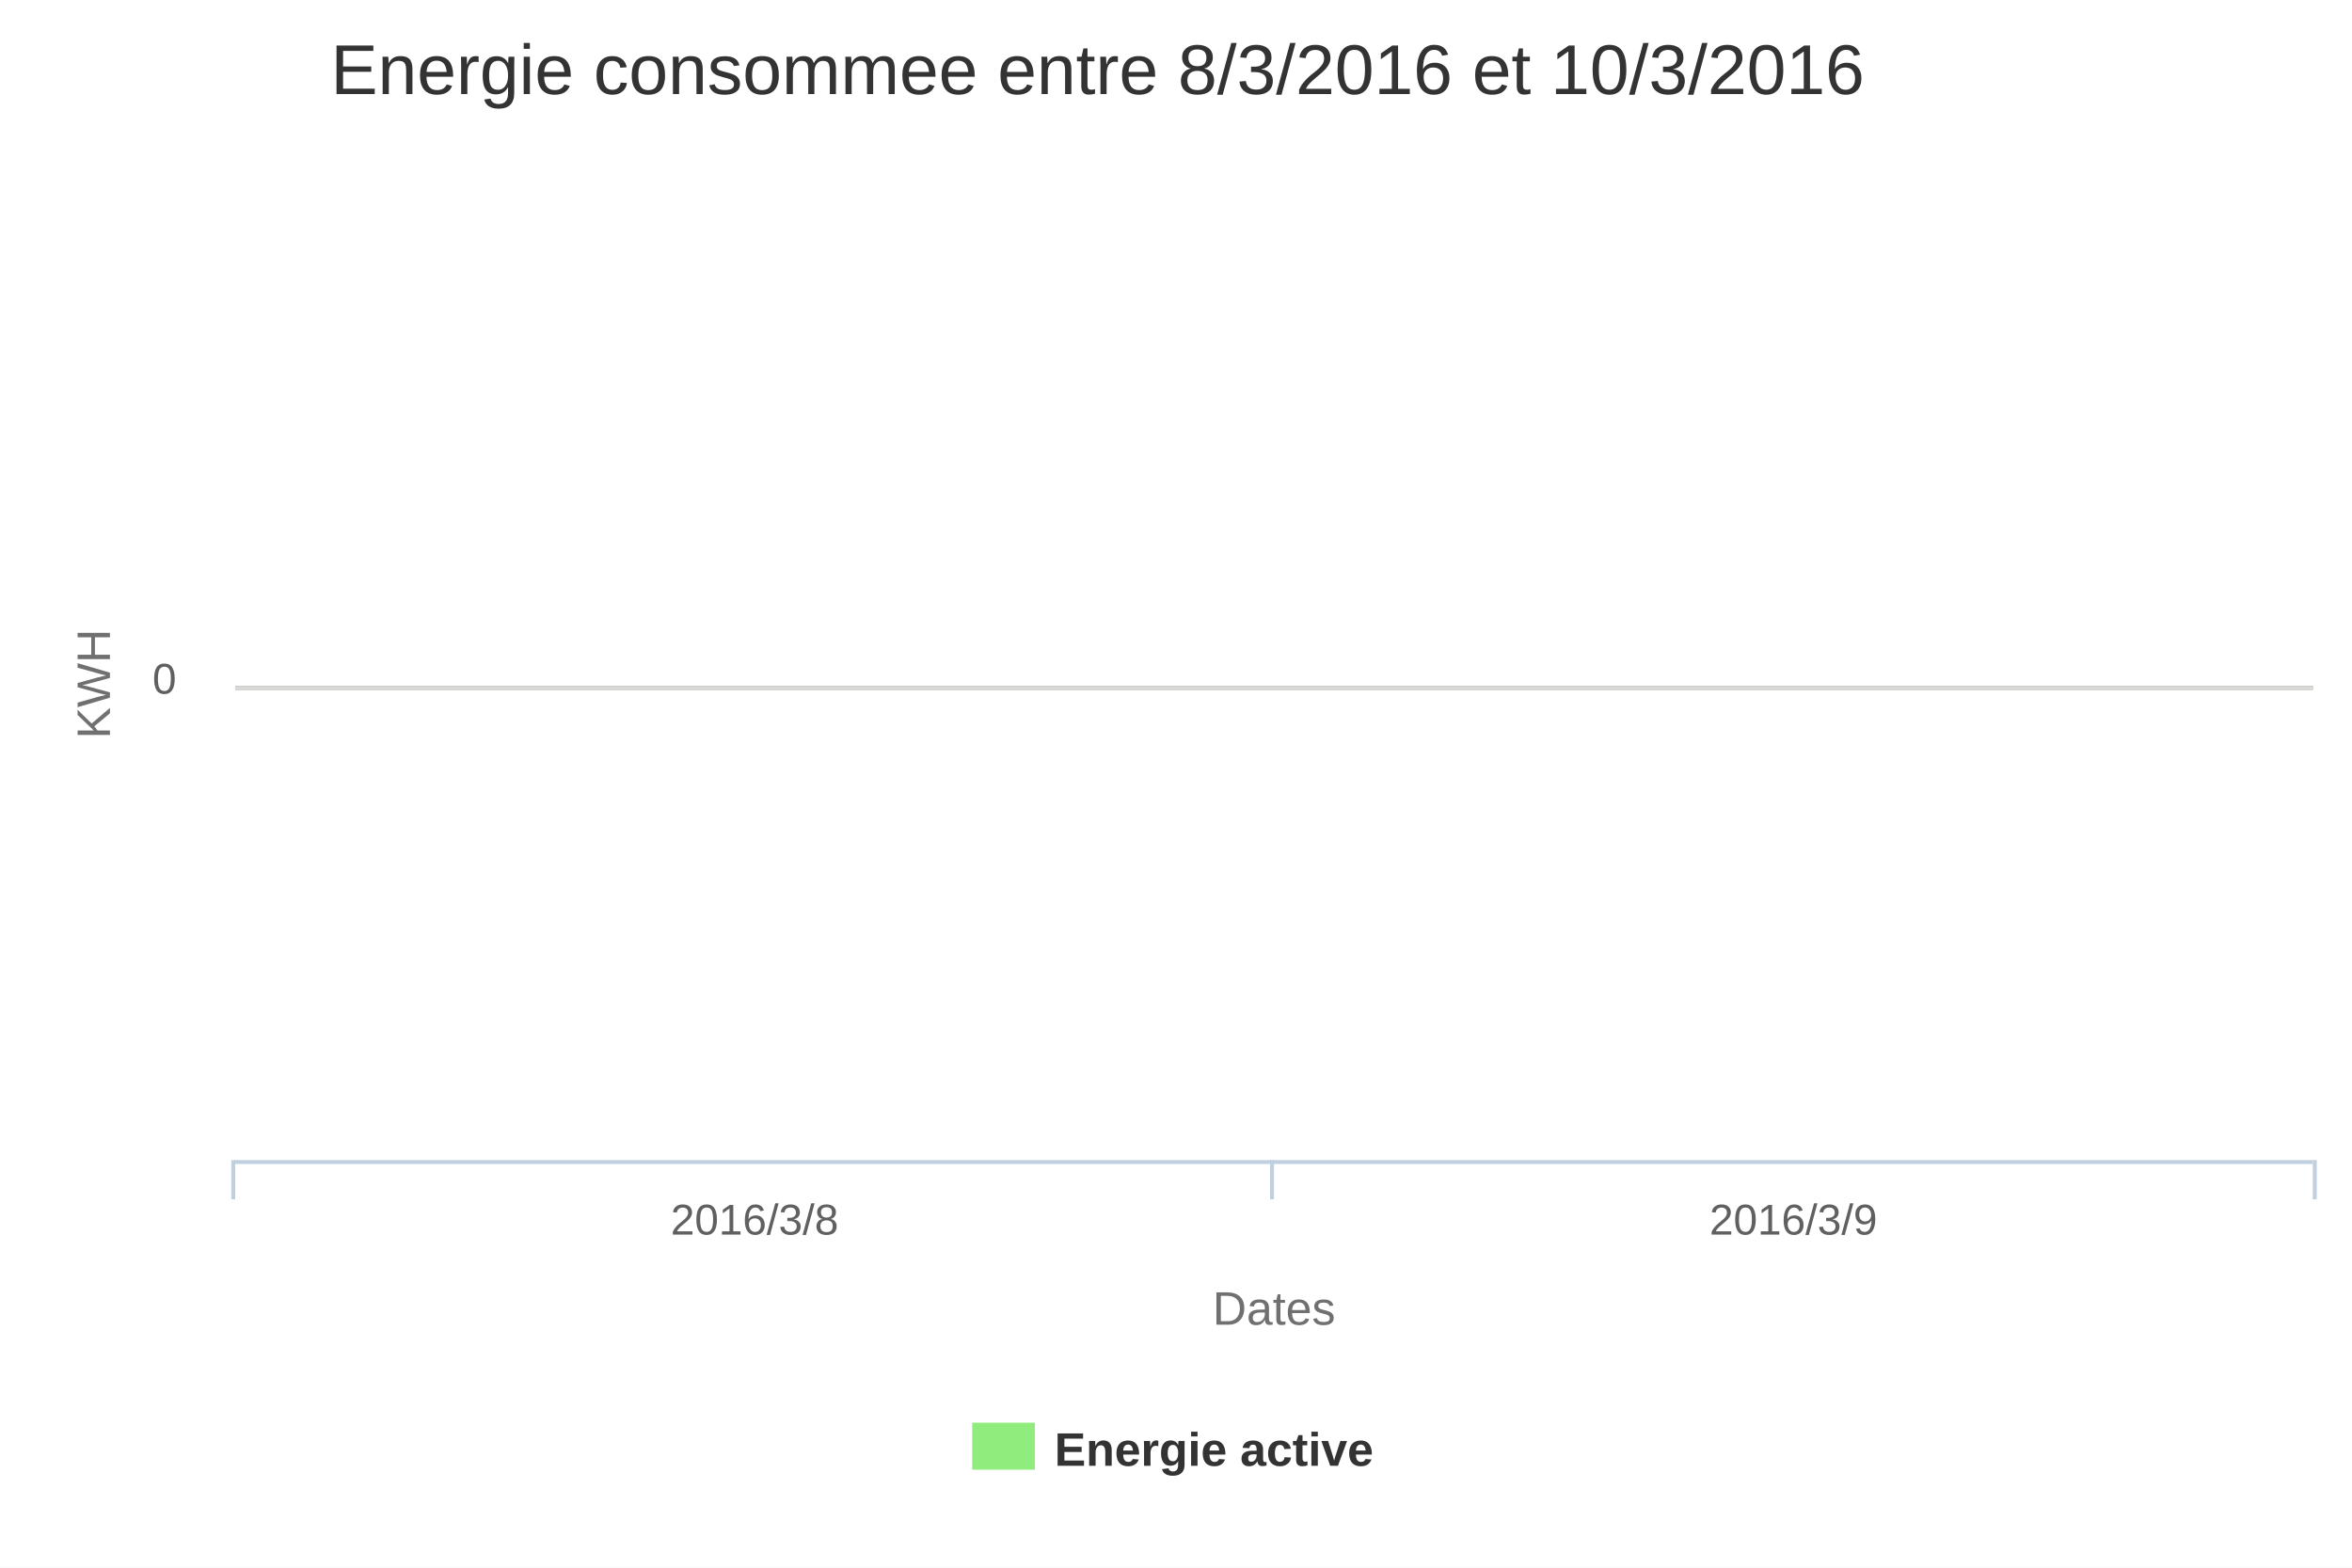
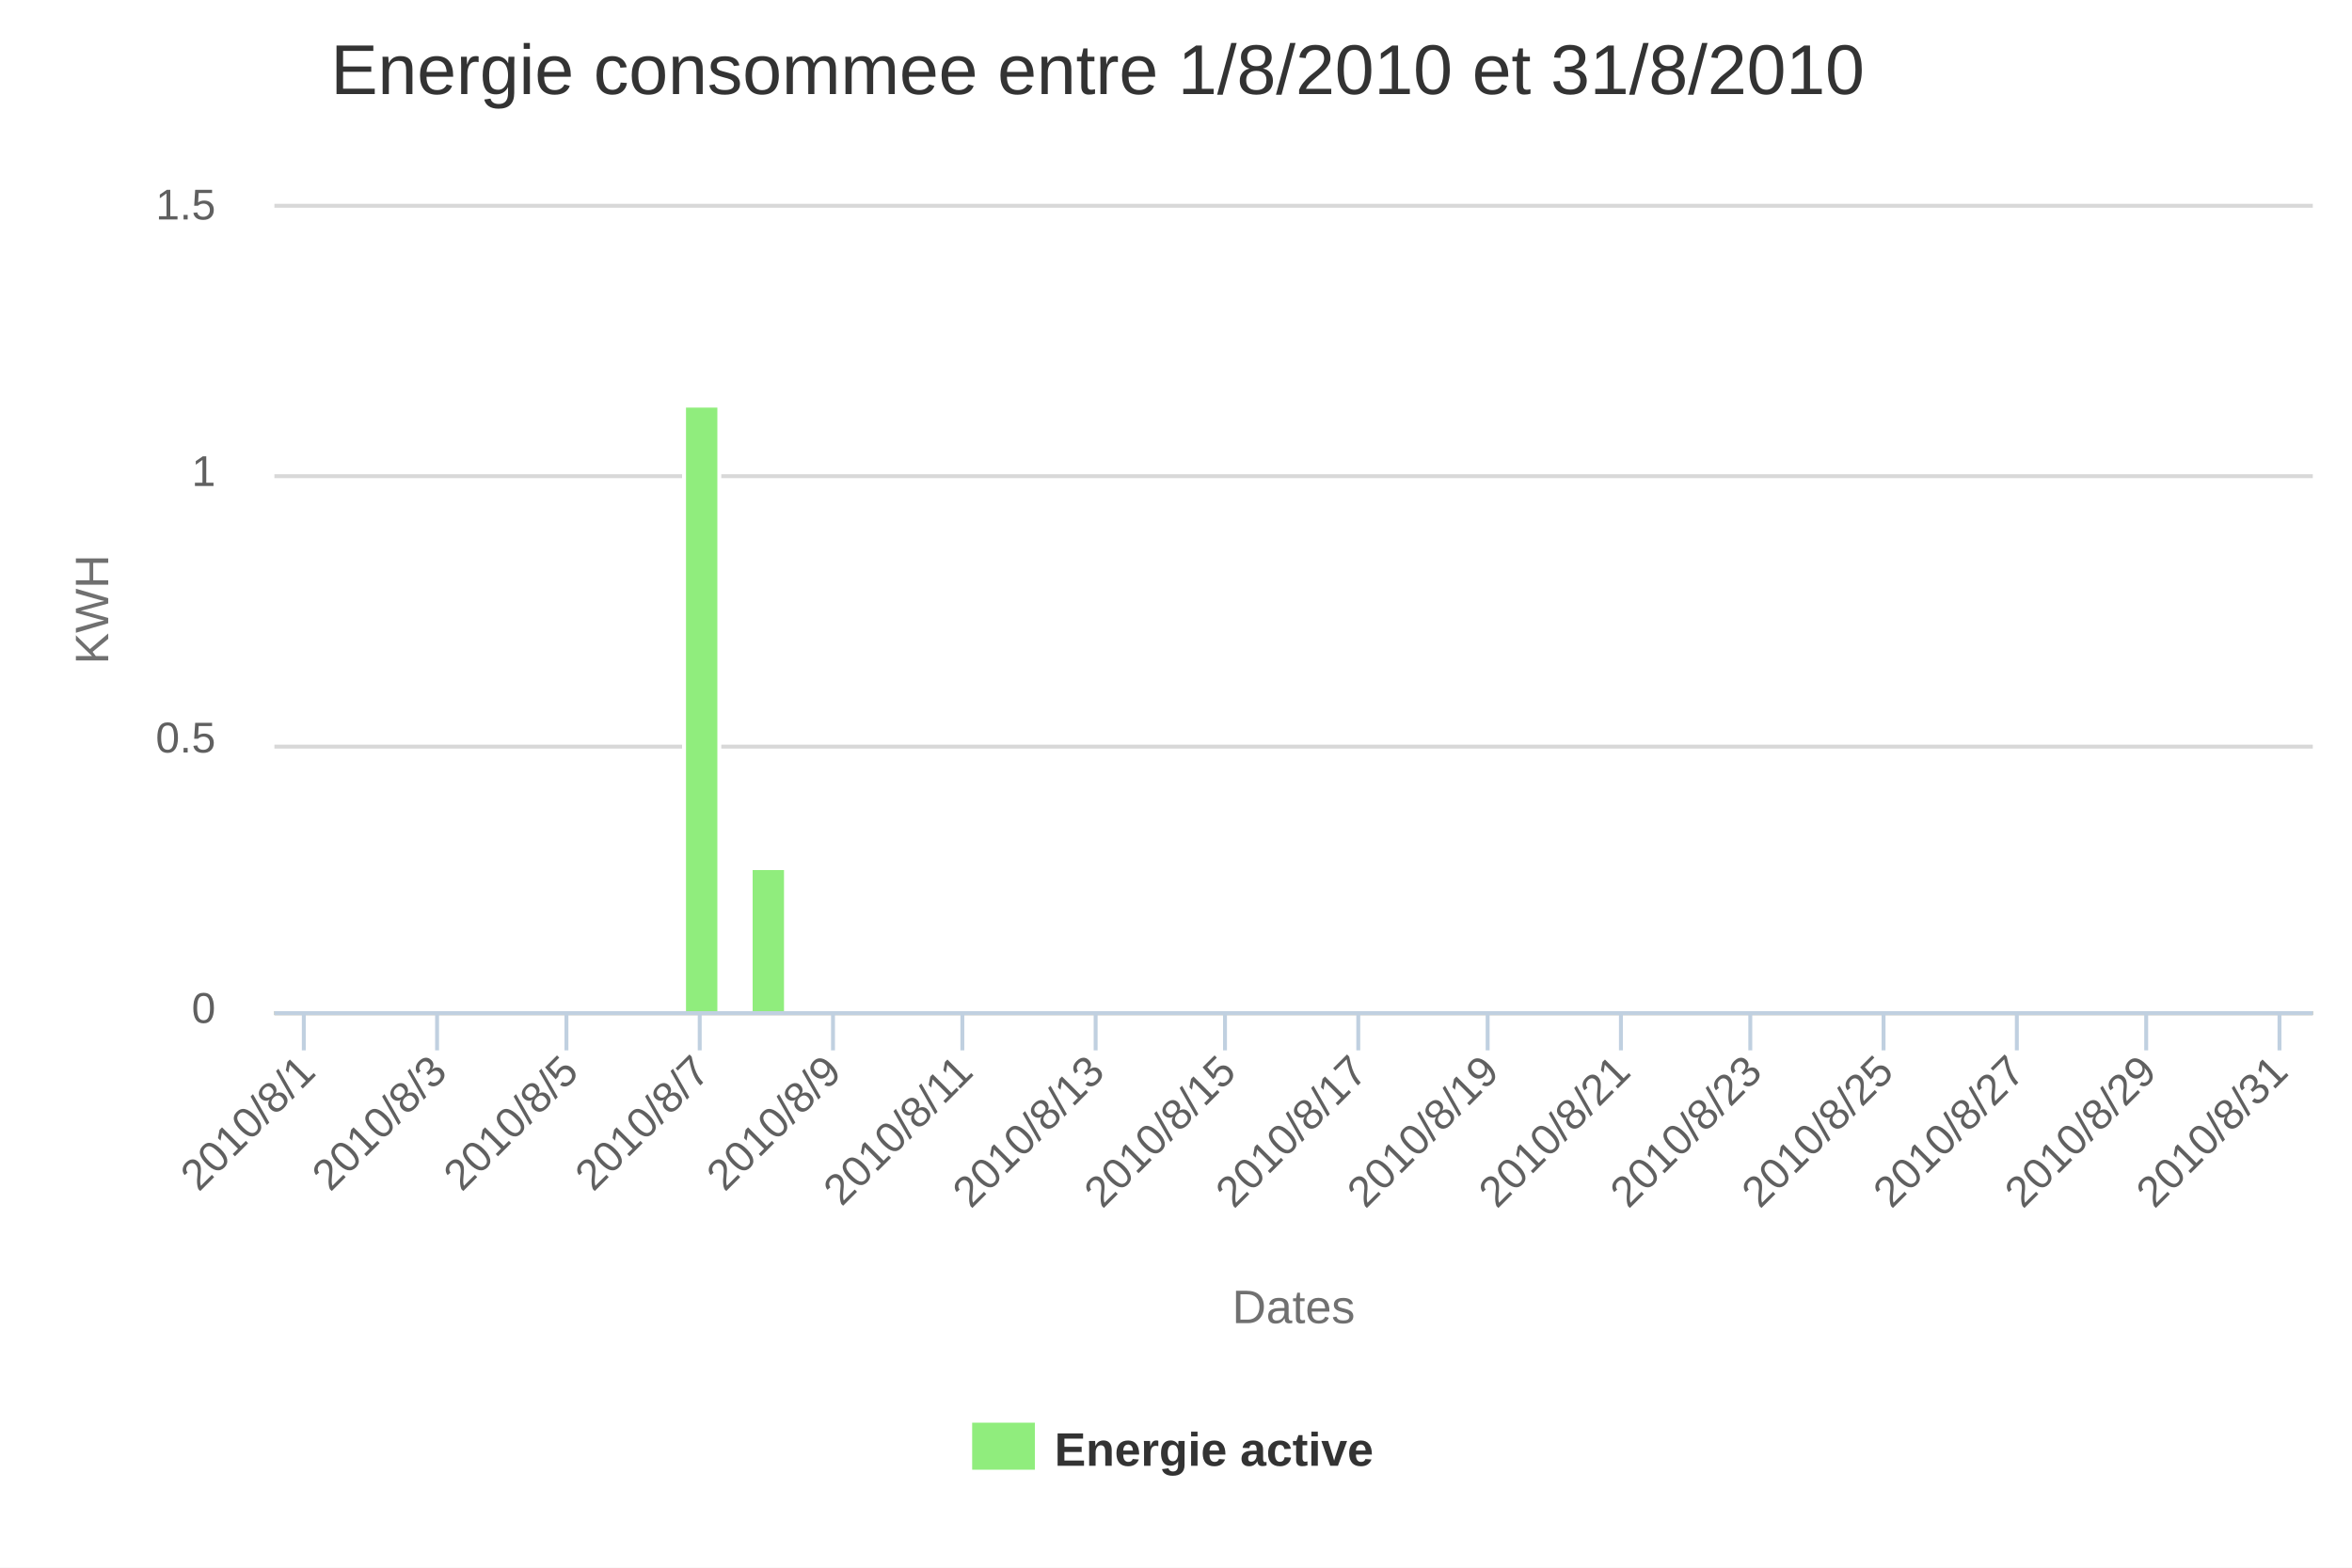
<svg xmlns="http://www.w3.org/2000/svg" version="1.1" style="font-family:'lucida grande', 'lucida sans unicode', arial, helvetica, sans-serif;font-size:12px;" width="600" height="400">
  <defs>
-     <clipPath id="highcharts-31">
-       <rect x="0" y="0" width="530" height="243" />
+     <clipPath id="highcharts-99">
+       <rect x="0" y="0" width="520" height="205" />
    </clipPath>
  </defs>
  <rect x="0" y="0" width="600" height="400" strokeWidth="0" fill="#FFFFFF" class=" highcharts-background" />
-   <path fill="none" d="M 60 175.5 L 590 175.5" stroke="#808050" stroke-width="1" />
+   <path fill="none" d="M 70 258.5 L 590 258.5" stroke="#808050" stroke-width="1" />
  <g class="highcharts-grid" />
  <g class="highcharts-grid">
-     <path fill="none" d="M 60 175.5 L 590 175.5" stroke="#D8D8D8" stroke-width="1" opacity="1" />
+     <path fill="none" d="M 70 258.5 L 590 258.5" stroke="#D8D8D8" stroke-width="1" opacity="1" />
+     <path fill="none" d="M 70 190.5 L 590 190.5" stroke="#D8D8D8" stroke-width="1" opacity="1" />
+     <path fill="none" d="M 70 121.5 L 590 121.5" stroke="#D8D8D8" stroke-width="1" opacity="1" />
+     <path fill="none" d="M 70 52.5 L 590 52.5" stroke="#D8D8D8" stroke-width="1" opacity="1" />
  </g>
  <g class="highcharts-axis">
-     <path fill="none" d="M 324.5 296 L 324.5 306" stroke="#C0D0E0" stroke-width="1" opacity="1" />
-     <path fill="none" d="M 590.5 296 L 590.5 306" stroke="#C0D0E0" stroke-width="1" opacity="1" />
-     <path fill="none" d="M 59.5 296 L 59.5 306" stroke="#C0D0E0" stroke-width="1" opacity="1" />
-     <text x="325" text-anchor="middle" transform="translate(0,0)" class=" highcharts-xaxis-title" style="color:#707070;fill:#707070;" y="338">Dates</text>
-     <path fill="none" d="M 60 296.5 L 590 296.5" stroke="#C0D0E0" stroke-width="1" />
+     <path fill="none" d="M 77.5 258 L 77.5 268" stroke="#C0D0E0" stroke-width="1" opacity="1" />
+     <path fill="none" d="M 111.5 258 L 111.5 268" stroke="#C0D0E0" stroke-width="1" opacity="1" />
+     <path fill="none" d="M 144.5 258 L 144.5 268" stroke="#C0D0E0" stroke-width="1" opacity="1" />
+     <path fill="none" d="M 178.5 258 L 178.5 268" stroke="#C0D0E0" stroke-width="1" opacity="1" />
+     <path fill="none" d="M 212.5 258 L 212.5 268" stroke="#C0D0E0" stroke-width="1" opacity="1" />
+     <path fill="none" d="M 245.5 258 L 245.5 268" stroke="#C0D0E0" stroke-width="1" opacity="1" />
+     <path fill="none" d="M 279.5 258 L 279.5 268" stroke="#C0D0E0" stroke-width="1" opacity="1" />
+     <path fill="none" d="M 312.5 258 L 312.5 268" stroke="#C0D0E0" stroke-width="1" opacity="1" />
+     <path fill="none" d="M 346.5 258 L 346.5 268" stroke="#C0D0E0" stroke-width="1" opacity="1" />
+     <path fill="none" d="M 379.5 258 L 379.5 268" stroke="#C0D0E0" stroke-width="1" opacity="1" />
+     <path fill="none" d="M 413.5 258 L 413.5 268" stroke="#C0D0E0" stroke-width="1" opacity="1" />
+     <path fill="none" d="M 446.5 258 L 446.5 268" stroke="#C0D0E0" stroke-width="1" opacity="1" />
+     <path fill="none" d="M 480.5 258 L 480.5 268" stroke="#C0D0E0" stroke-width="1" opacity="1" />
+     <path fill="none" d="M 514.5 258 L 514.5 268" stroke="#C0D0E0" stroke-width="1" opacity="1" />
+     <path fill="none" d="M 547.5 258 L 547.5 268" stroke="#C0D0E0" stroke-width="1" opacity="1" />
+     <path fill="none" d="M 581.5 258 L 581.5 268" stroke="#C0D0E0" stroke-width="1" opacity="1" />
+     <text x="330" text-anchor="middle" transform="translate(0,0)" class=" highcharts-xaxis-title" style="color:#707070;fill:#707070;" y="337.602">Dates</text>
+     <path fill="none" d="M 70 258.5 L 590 258.5" stroke="#C0D0E0" stroke-width="1" />
  </g>
  <g class="highcharts-axis">
-     <text x="28.047" text-anchor="middle" transform="translate(0,0) rotate(270 28.04688 174.5)" class=" highcharts-yaxis-title" style="color:#707070;fill:#707070;" y="174.5">KWH</text>
+     <text x="27.609" text-anchor="middle" transform="translate(0,0) rotate(270 27.60938 155.5)" class=" highcharts-yaxis-title" style="color:#707070;fill:#707070;" y="155.5">KWH</text>
  </g>
  <g class="highcharts-series-group">
-     <g class="highcharts-series highcharts-series-0" transform="translate(60,53) scale(1 1)" clip-path="url(#highcharts-31)">
-       <rect x="68.5" y="122.5" width="128" height="0" stroke="#FFFFFF" stroke-width="1" fill="#90ed7d" rx="0" ry="0" />
-       <rect x="333.5" y="122.5" width="128" height="0" stroke="#FFFFFF" stroke-width="1" fill="#90ed7d" rx="0" ry="0" />
+     <g class="highcharts-series highcharts-series-0" transform="translate(70,53) scale(1 1)" clip-path="url(#highcharts-99)">
+       <rect x="3.5" y="205.5" width="9" height="0" stroke="#FFFFFF" stroke-width="1" fill="#90ed7d" rx="0" ry="0" />
+       <rect x="20.5" y="205.5" width="9" height="0" stroke="#FFFFFF" stroke-width="1" fill="#90ed7d" rx="0" ry="0" />
+       <rect x="37.5" y="205.5" width="9" height="0" stroke="#FFFFFF" stroke-width="1" fill="#90ed7d" rx="0" ry="0" />
+       <rect x="54.5" y="205.5" width="9" height="0" stroke="#FFFFFF" stroke-width="1" fill="#90ed7d" rx="0" ry="0" />
+       <rect x="70.5" y="205.5" width="9" height="0" stroke="#FFFFFF" stroke-width="1" fill="#90ed7d" rx="0" ry="0" />
+       <rect x="87.5" y="205.5" width="9" height="0" stroke="#FFFFFF" stroke-width="1" fill="#90ed7d" rx="0" ry="0" />
+       <rect x="104.5" y="50.5" width="9" height="155" stroke="#FFFFFF" stroke-width="1" fill="#90ed7d" rx="0" ry="0" />
+       <rect x="121.5" y="168.5" width="9" height="37" stroke="#FFFFFF" stroke-width="1" fill="#90ed7d" rx="0" ry="0" />
+       <rect x="138.5" y="205.5" width="9" height="0" stroke="#FFFFFF" stroke-width="1" fill="#90ed7d" rx="0" ry="0" />
+       <rect x="154.5" y="205.5" width="9" height="0" stroke="#FFFFFF" stroke-width="1" fill="#90ed7d" rx="0" ry="0" />
+       <rect x="171.5" y="205.5" width="9" height="0" stroke="#FFFFFF" stroke-width="1" fill="#90ed7d" rx="0" ry="0" />
+       <rect x="188.5" y="205.5" width="9" height="0" stroke="#FFFFFF" stroke-width="1" fill="#90ed7d" rx="0" ry="0" />
+       <rect x="205.5" y="205.5" width="9" height="0" stroke="#FFFFFF" stroke-width="1" fill="#90ed7d" rx="0" ry="0" />
+       <rect x="221.5" y="205.5" width="9" height="0" stroke="#FFFFFF" stroke-width="1" fill="#90ed7d" rx="0" ry="0" />
+       <rect x="238.5" y="205.5" width="9" height="0" stroke="#FFFFFF" stroke-width="1" fill="#90ed7d" rx="0" ry="0" />
+       <rect x="255.5" y="205.5" width="9" height="0" stroke="#FFFFFF" stroke-width="1" fill="#90ed7d" rx="0" ry="0" />
+       <rect x="272.5" y="205.5" width="9" height="0" stroke="#FFFFFF" stroke-width="1" fill="#90ed7d" rx="0" ry="0" />
+       <rect x="289.5" y="205.5" width="9" height="0" stroke="#FFFFFF" stroke-width="1" fill="#90ed7d" rx="0" ry="0" />
+       <rect x="305.5" y="205.5" width="9" height="0" stroke="#FFFFFF" stroke-width="1" fill="#90ed7d" rx="0" ry="0" />
+       <rect x="322.5" y="205.5" width="9" height="0" stroke="#FFFFFF" stroke-width="1" fill="#90ed7d" rx="0" ry="0" />
+       <rect x="339.5" y="205.5" width="9" height="0" stroke="#FFFFFF" stroke-width="1" fill="#90ed7d" rx="0" ry="0" />
+       <rect x="356.5" y="205.5" width="9" height="0" stroke="#FFFFFF" stroke-width="1" fill="#90ed7d" rx="0" ry="0" />
+       <rect x="372.5" y="205.5" width="9" height="0" stroke="#FFFFFF" stroke-width="1" fill="#90ed7d" rx="0" ry="0" />
+       <rect x="389.5" y="205.5" width="9" height="0" stroke="#FFFFFF" stroke-width="1" fill="#90ed7d" rx="0" ry="0" />
+       <rect x="406.5" y="205.5" width="9" height="0" stroke="#FFFFFF" stroke-width="1" fill="#90ed7d" rx="0" ry="0" />
+       <rect x="423.5" y="205.5" width="9" height="0" stroke="#FFFFFF" stroke-width="1" fill="#90ed7d" rx="0" ry="0" />
+       <rect x="439.5" y="205.5" width="9" height="0" stroke="#FFFFFF" stroke-width="1" fill="#90ed7d" rx="0" ry="0" />
+       <rect x="456.5" y="205.5" width="9" height="0" stroke="#FFFFFF" stroke-width="1" fill="#90ed7d" rx="0" ry="0" />
+       <rect x="473.5" y="205.5" width="9" height="0" stroke="#FFFFFF" stroke-width="1" fill="#90ed7d" rx="0" ry="0" />
+       <rect x="490.5" y="205.5" width="9" height="0" stroke="#FFFFFF" stroke-width="1" fill="#90ed7d" rx="0" ry="0" />
+       <rect x="507.5" y="205.5" width="9" height="0" stroke="#FFFFFF" stroke-width="1" fill="#90ed7d" rx="0" ry="0" />
    </g>
-     <g class="highcharts-markers highcharts-series-0" transform="translate(60,53) scale(1 1)" clip-path="none" />
+     <g class="highcharts-markers highcharts-series-0" transform="translate(70,53) scale(1 1)" clip-path="none" />
  </g>
  <text x="280" text-anchor="middle" class="highcharts-title" style="color:#333333;font-size:18px;fill:#333333;width:536px;" y="24">
-     <tspan>Energie consommee entre 8/3/2016 et 10/3/2016</tspan>
+     <tspan>Energie consommee entre 1/8/2010 et 31/8/2010</tspan>
  </text>
  <g class="highcharts-legend" transform="translate(240,356)">
    <g>
      <g>
        <g class="highcharts-legend-item" transform="translate(8,3)">
          <text x="21" style="color:#333333;font-size:12px;font-weight:bold;cursor:pointer;fill:#333333;" text-anchor="start" y="15">
            <tspan>Energie active </tspan>
          </text>
          <rect x="0" y="4" width="16" height="12" fill="#90ed7d" />
        </g>
      </g>
    </g>
  </g>
  <g class="highcharts-axis-labels highcharts-xaxis-labels">
-     <text x="192.5" style="color:#606060;cursor:default;font-size:11px;fill:#606060;width:255px;text-overflow:clip;" text-anchor="middle" transform="translate(0,0)" y="315" opacity="1">2016/3/8</text>
-     <text x="457.5" style="color:#606060;cursor:default;font-size:11px;fill:#606060;width:255px;text-overflow:clip;" text-anchor="middle" transform="translate(0,0)" y="315" opacity="1">2016/3/9</text>
+     <text x="80.98" style="color:#606060;cursor:default;font-size:11px;fill:#606060;width:400px;text-overflow:ellipsis;" text-anchor="end" transform="translate(0,0) rotate(-45 80.97982 274)" y="274" opacity="1">
+       <tspan>2010/8/1</tspan>
+     </text>
+     <text x="114.528" style="color:#606060;cursor:default;font-size:11px;fill:#606060;width:400px;text-overflow:ellipsis;" text-anchor="end" transform="translate(0,0) rotate(-45 114.5282 274)" y="274" opacity="1">
+       <tspan>2010/8/3</tspan>
+     </text>
+     <text x="148.077" style="color:#606060;cursor:default;font-size:11px;fill:#606060;width:400px;text-overflow:ellipsis;" text-anchor="end" transform="translate(0,0) rotate(-45 148.0766 274)" y="274" opacity="1">
+       <tspan>2010/8/5</tspan>
+     </text>
+     <text x="181.625" style="color:#606060;cursor:default;font-size:11px;fill:#606060;width:400px;text-overflow:ellipsis;" text-anchor="end" transform="translate(0,0) rotate(-45 181.625 274)" y="274" opacity="1">
+       <tspan>2010/8/7</tspan>
+     </text>
+     <text x="215.173" style="color:#606060;cursor:default;font-size:11px;fill:#606060;width:400px;text-overflow:ellipsis;" text-anchor="end" transform="translate(0,0) rotate(-45 215.1734 274)" y="274" opacity="1">
+       <tspan>2010/8/9</tspan>
+     </text>
+     <text x="248.722" style="color:#606060;cursor:default;font-size:11px;fill:#606060;width:400px;text-overflow:ellipsis;" text-anchor="end" transform="translate(0,0) rotate(-45 248.7218 274)" y="274" opacity="1">
+       <tspan>2010/8/11</tspan>
+     </text>
+     <text x="282.27" style="color:#606060;cursor:default;font-size:11px;fill:#606060;width:400px;text-overflow:ellipsis;" text-anchor="end" transform="translate(0,0) rotate(-45 282.2701 274)" y="274" opacity="1">
+       <tspan>2010/8/13</tspan>
+     </text>
+     <text x="315.819" style="color:#606060;cursor:default;font-size:11px;fill:#606060;width:400px;text-overflow:ellipsis;" text-anchor="end" transform="translate(0,0) rotate(-45 315.8185 274)" y="274" opacity="1">
+       <tspan>2010/8/15</tspan>
+     </text>
+     <text x="349.367" style="color:#606060;cursor:default;font-size:11px;fill:#606060;width:400px;text-overflow:ellipsis;" text-anchor="end" transform="translate(0,0) rotate(-45 349.3669 274)" y="274" opacity="1">
+       <tspan>2010/8/17</tspan>
+     </text>
+     <text x="382.915" style="color:#606060;cursor:default;font-size:11px;fill:#606060;width:400px;text-overflow:ellipsis;" text-anchor="end" transform="translate(0,0) rotate(-45 382.9153 274)" y="274" opacity="1">
+       <tspan>2010/8/19</tspan>
+     </text>
+     <text x="416.464" style="color:#606060;cursor:default;font-size:11px;fill:#606060;width:400px;text-overflow:ellipsis;" text-anchor="end" transform="translate(0,0) rotate(-45 416.4637 274)" y="274" opacity="1">
+       <tspan>2010/8/21</tspan>
+     </text>
+     <text x="450.012" style="color:#606060;cursor:default;font-size:11px;fill:#606060;width:400px;text-overflow:ellipsis;" text-anchor="end" transform="translate(0,0) rotate(-45 450.0121 274)" y="274" opacity="1">
+       <tspan>2010/8/23</tspan>
+     </text>
+     <text x="483.56" style="color:#606060;cursor:default;font-size:11px;fill:#606060;width:400px;text-overflow:ellipsis;" text-anchor="end" transform="translate(0,0) rotate(-45 483.5605 274)" y="274" opacity="1">
+       <tspan>2010/8/25</tspan>
+     </text>
+     <text x="517.109" style="color:#606060;cursor:default;font-size:11px;fill:#606060;width:400px;text-overflow:ellipsis;" text-anchor="end" transform="translate(0,0) rotate(-45 517.1089 274)" y="274" opacity="1">
+       <tspan>2010/8/27</tspan>
+     </text>
+     <text x="550.657" style="color:#606060;cursor:default;font-size:11px;fill:#606060;width:400px;text-overflow:ellipsis;" text-anchor="end" transform="translate(0,0) rotate(-45 550.6572 274)" y="274" opacity="1">
+       <tspan>2010/8/29</tspan>
+     </text>
+     <text x="584.206" style="color:#606060;cursor:default;font-size:11px;fill:#606060;width:400px;text-overflow:ellipsis;" text-anchor="end" transform="translate(0,0) rotate(-45 584.2056 274)" y="274" opacity="1">
+       <tspan>2010/8/31</tspan>
+     </text>
  </g>
  <g class="highcharts-axis-labels highcharts-yaxis-labels">
-     <text x="45" style="color:#606060;cursor:default;font-size:11px;fill:#606060;width:188px;text-overflow:clip;" text-anchor="end" transform="translate(0,0)" y="177" opacity="1">0</text>
+     <text x="55" style="color:#606060;cursor:default;font-size:11px;fill:#606060;width:188px;text-overflow:clip;" text-anchor="end" transform="translate(0,0)" y="261" opacity="1">0</text>
+     <text x="55" style="color:#606060;cursor:default;font-size:11px;fill:#606060;width:188px;text-overflow:clip;" text-anchor="end" transform="translate(0,0)" y="192" opacity="1">0.5</text>
+     <text x="55" style="color:#606060;cursor:default;font-size:11px;fill:#606060;width:188px;text-overflow:clip;" text-anchor="end" transform="translate(0,0)" y="124" opacity="1">1</text>
+     <text x="55" style="color:#606060;cursor:default;font-size:11px;fill:#606060;width:188px;text-overflow:clip;" text-anchor="end" transform="translate(0,0)" y="56" opacity="1">1.5</text>
  </g>
  <g class="highcharts-tooltip" style="cursor:default;padding:0;pointer-events:none;white-space:nowrap;" transform="translate(0,-9999)">
    <path fill="none" d="M 3.5 0.5 L 13.5 0.5 C 16.5 0.5 16.5 0.5 16.5 3.5 L 16.5 13.5 C 16.5 16.5 16.5 16.5 13.5 16.5 L 3.5 16.5 C 0.5 16.5 0.5 16.5 0.5 13.5 L 0.5 3.5 C 0.5 0.5 0.5 0.5 3.5 0.5" stroke="black" stroke-opacity="0.05" stroke-width="5" transform="translate(1, 1)" />
    <path fill="none" d="M 3.5 0.5 L 13.5 0.5 C 16.5 0.5 16.5 0.5 16.5 3.5 L 16.5 13.5 C 16.5 16.5 16.5 16.5 13.5 16.5 L 3.5 16.5 C 0.5 16.5 0.5 16.5 0.5 13.5 L 0.5 3.5 C 0.5 0.5 0.5 0.5 3.5 0.5" stroke="black" stroke-opacity="0.1" stroke-width="3" transform="translate(1, 1)" />
    <path fill="none" d="M 3.5 0.5 L 13.5 0.5 C 16.5 0.5 16.5 0.5 16.5 3.5 L 16.5 13.5 C 16.5 16.5 16.5 16.5 13.5 16.5 L 3.5 16.5 C 0.5 16.5 0.5 16.5 0.5 13.5 L 0.5 3.5 C 0.5 0.5 0.5 0.5 3.5 0.5" stroke="black" stroke-opacity="0.15" stroke-width="1" transform="translate(1, 1)" />
    <path fill="rgb(249, 249, 249)" fill-opacity=" .85" d="M 3.5 0.5 L 13.5 0.5 C 16.5 0.5 16.5 0.5 16.5 3.5 L 16.5 13.5 C 16.5 16.5 16.5 16.5 13.5 16.5 L 3.5 16.5 C 0.5 16.5 0.5 16.5 0.5 13.5 L 0.5 3.5 C 0.5 0.5 0.5 0.5 3.5 0.5" />
    <text x="8" style="font-size:12px;color:#333333;fill:#333333;" y="20" />
  </g>
</svg>
